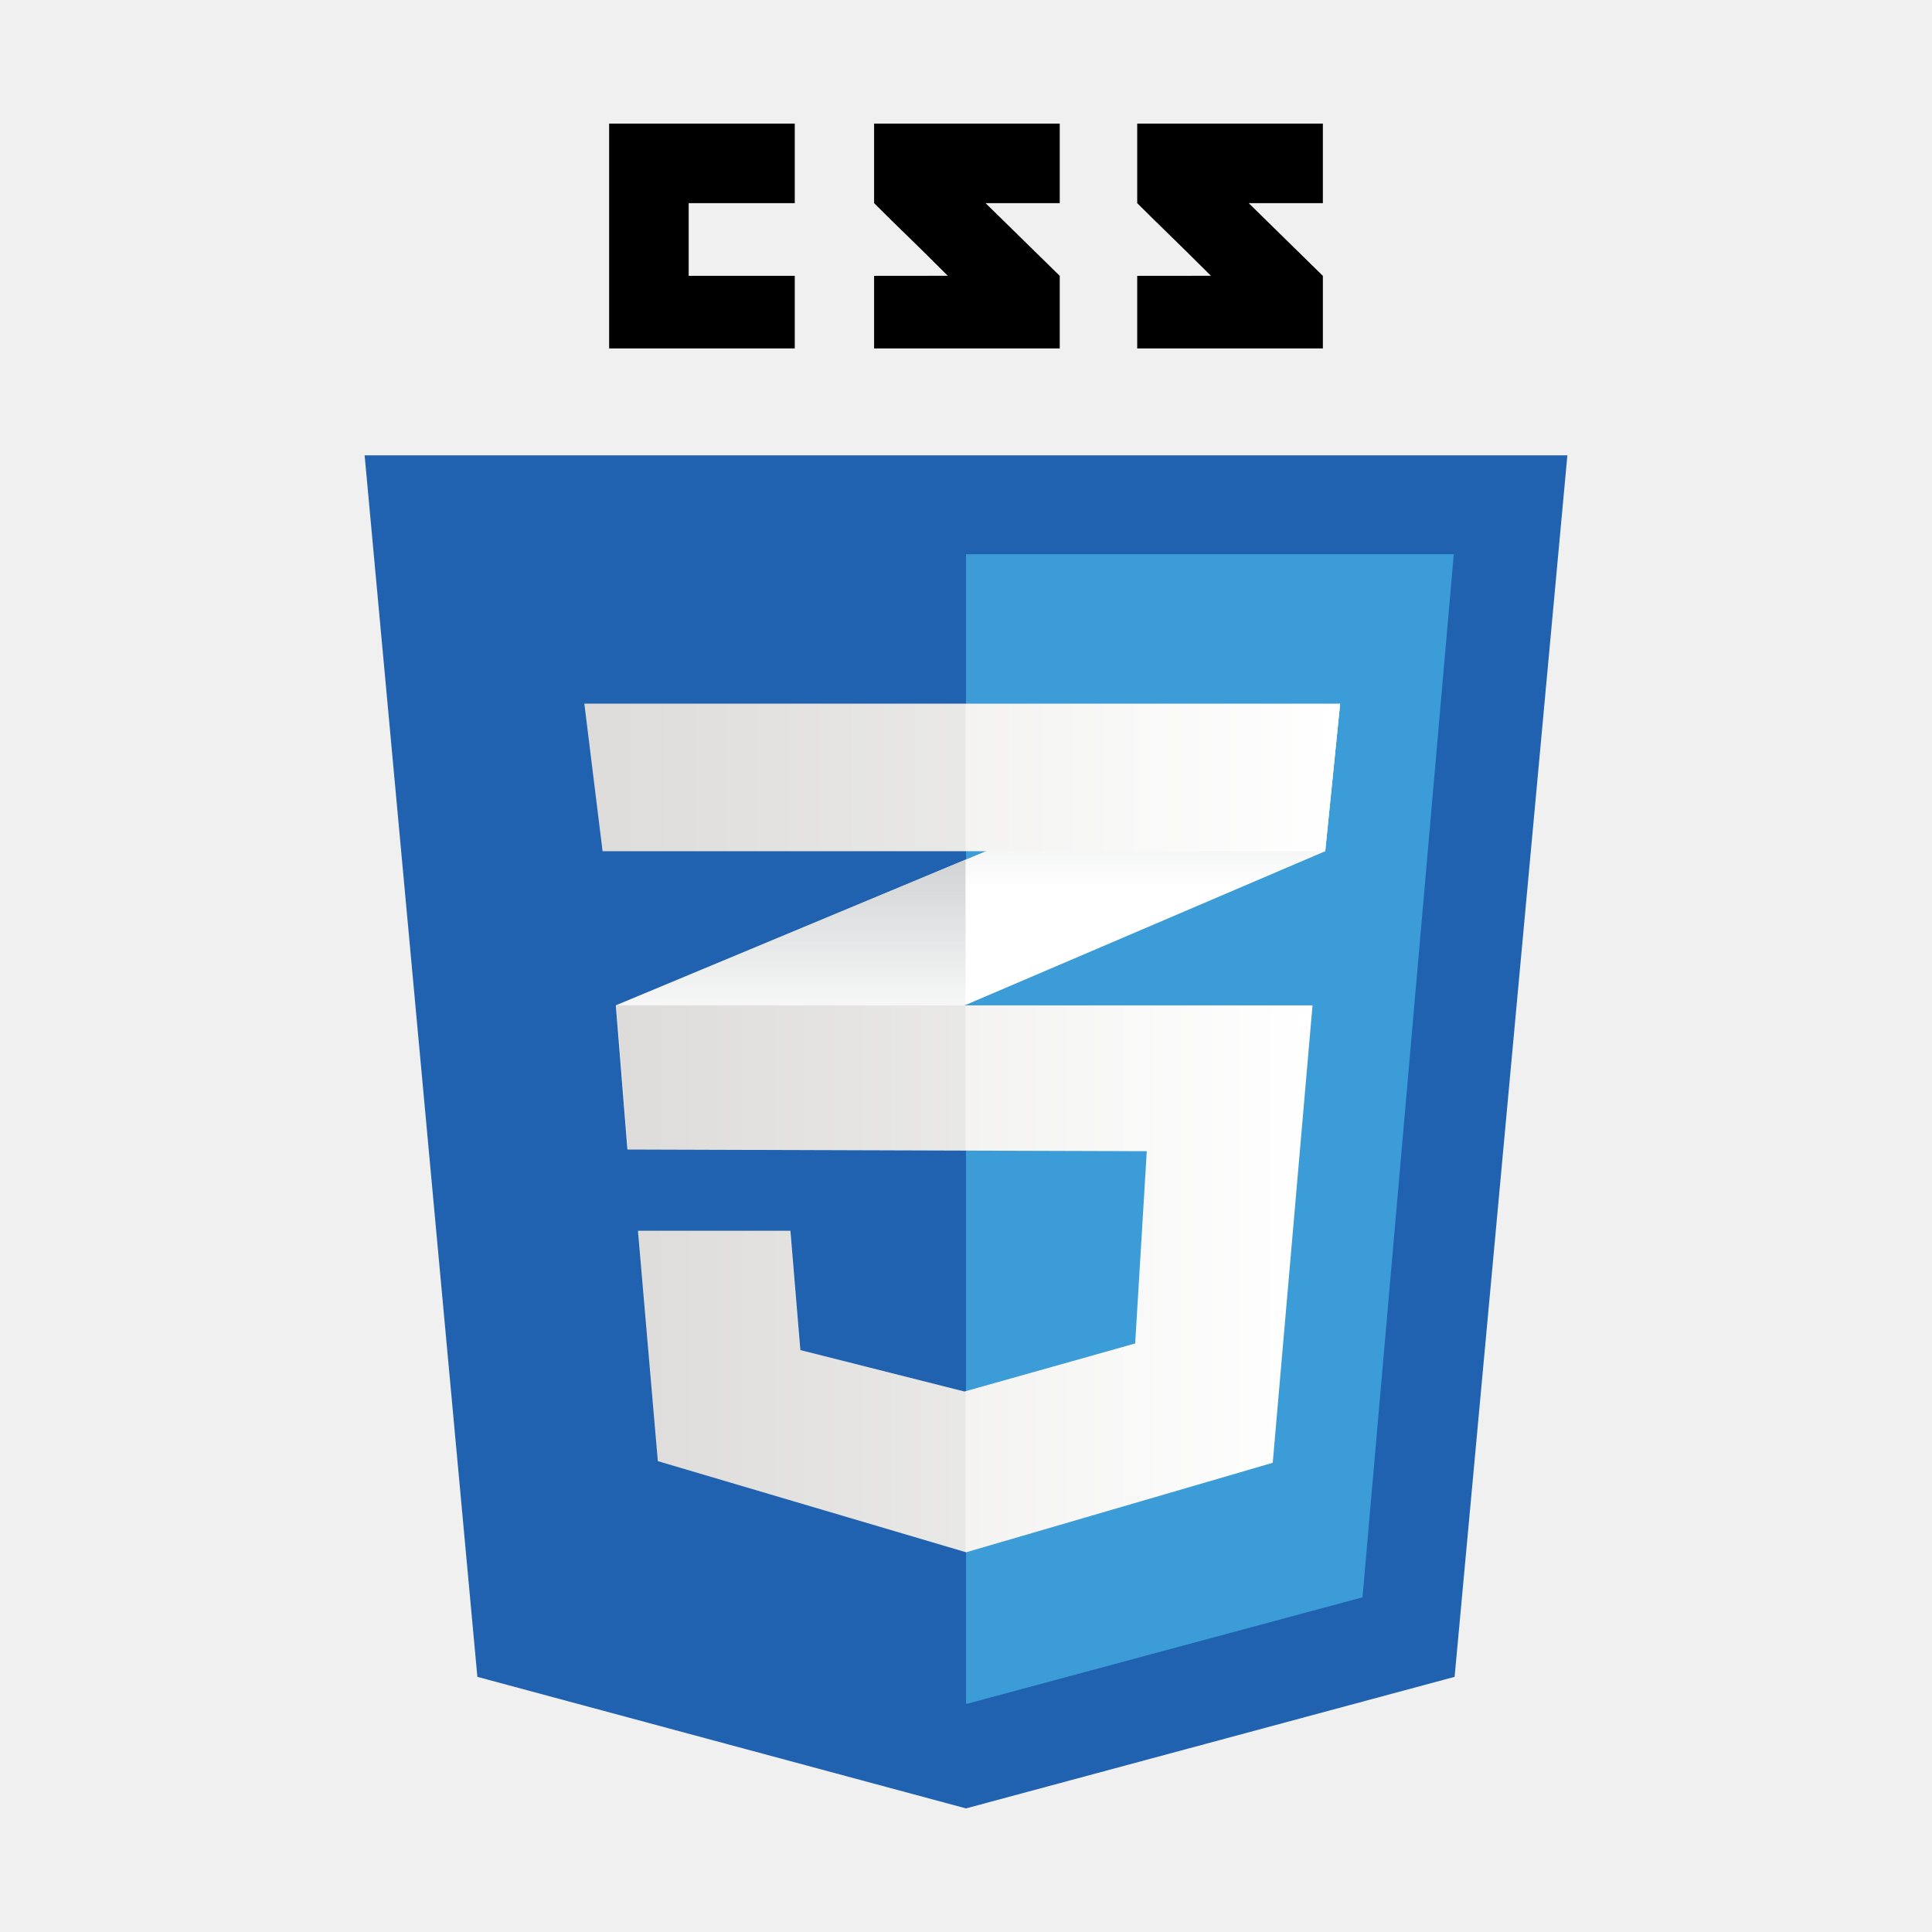
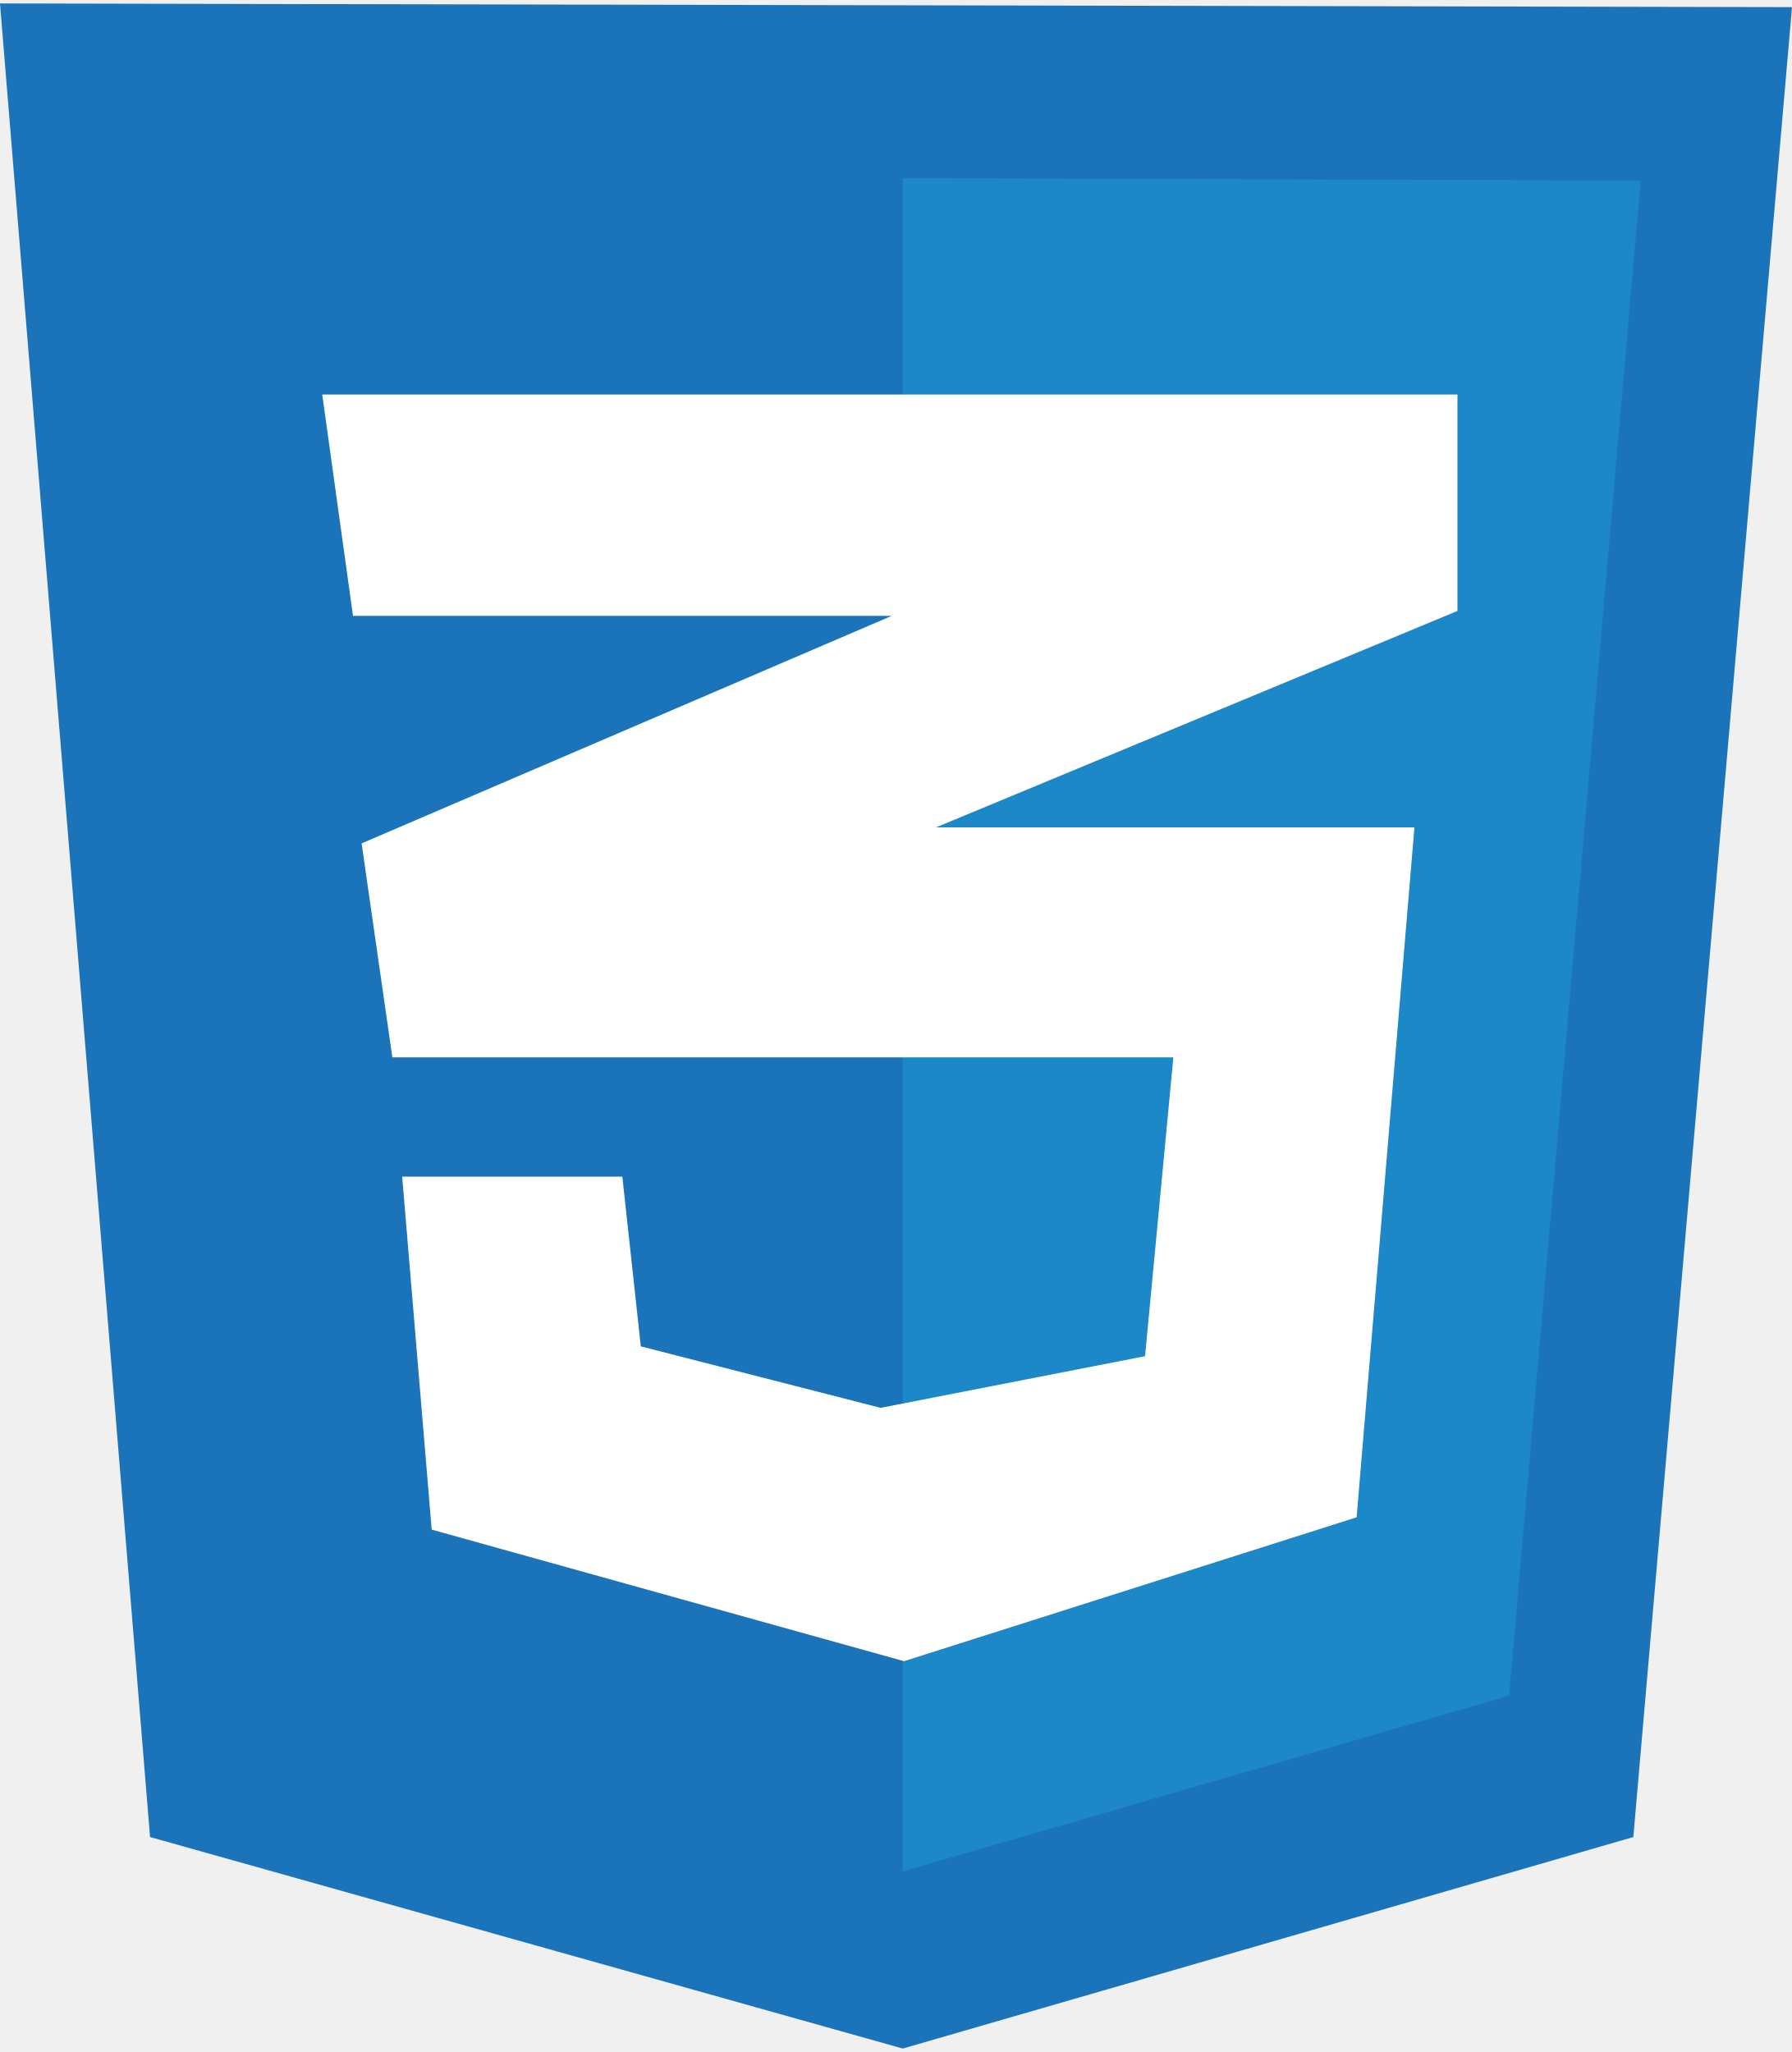
- <svg xmlns="http://www.w3.org/2000/svg" width="800px" height="800px" viewBox="0 0 538.584 538.584">
-   <path d="M0 0h538.584v538.583H0V0z" fill="none" />
-   <path d="M405.5 467.454L269.29 504.13l-136.212-36.676-31.432-340.525h335.29L405.5 467.454z" fill="#2062af" />
-   <path d="M269.289 154.511v320.367l.308.084 110.229-29.682 25.443-290.769h-135.98z" fill="#3c9cd7" />
-   <path d="M191.985 76.899V56.631h29.571V34.453h-51.749v62.684h51.749V76.899h-29.571zm82.766-20.268h20.674V34.453h-51.754v22.178c6.924 6.924 10.535 10.238 20.549 20.252-5.854 0-20.549.021-20.549.02v20.234h51.754V76.899l-20.674-20.268zm73.352 0h20.673V34.453H317.02v22.178c6.924 6.924 10.537 10.238 20.551 20.252-5.852 0-20.551.021-20.551.02v20.234h51.757V76.899l-20.674-20.268z" />
-   <path d="M269.168 239.656l-97.49 40.602 3.233 40.199 94.257-40.301 100.265-42.868 4.157-41.122-104.422 43.49z" fill="#ffffff" />
-   <linearGradient id="a" gradientUnits="userSpaceOnUse" x1="-825.508" y1="1338.301" x2="-825.508" y2="1419.102" gradientTransform="matrix(1 0 0 -1 1045.93 1658.759)">
-     <stop offset=".387" stop-color="#d1d3d4" stop-opacity="0" />
-     <stop offset="1" stop-color="#d1d3d4" />
-   </linearGradient>
-   <path d="M171.677 280.258l3.233 40.199 94.257-40.301v-40.5l-97.49 40.602z" fill="url(#a)" />
-   <linearGradient id="b" gradientUnits="userSpaceOnUse" x1="-724.552" y1="1378.602" x2="-724.552" y2="1462.591" gradientTransform="matrix(1 0 0 -1 1045.93 1658.759)">
-     <stop offset=".387" stop-color="#d1d3d4" stop-opacity="0" />
-     <stop offset="1" stop-color="#d1d3d4" />
-   </linearGradient>
-   <path d="M373.59 196.167l-104.422 43.489v40.5l100.265-42.868 4.157-41.121z" fill="url(#b)" />
-   <linearGradient id="c" gradientUnits="userSpaceOnUse" x1="-874.103" y1="1302.263" x2="-680.039" y2="1302.263" gradientTransform="matrix(1 0 0 -1 1045.93 1658.759)">
-     <stop offset="0" stop-color="#e8e7e5" />
-     <stop offset="1" stop-color="#ffffff" />
-   </linearGradient>
-   <path d="M171.827 280.258l3.234 40.199 144.625.461-3.235 53.598-47.59 13.398-45.748-11.551-2.772-33.268h-42.508l5.545 64.225 85.945 25.412 85.479-24.951 11.09-127.523H171.827z" fill="url(#c)" />
-   <path d="M269.168 280.258h-97.49l3.233 40.199 94.257.301v-40.5zm0 107.528l-.462.129-45.742-11.551-2.772-33.268h-42.507l5.544 64.225 85.939 25.412v-44.947z" opacity=".05" />
-   <linearGradient id="d" gradientUnits="userSpaceOnUse" x1="-883.032" y1="1442.031" x2="-672.341" y2="1442.031" gradientTransform="matrix(1 0 0 -1 1045.93 1658.759)">
-     <stop offset="0" stop-color="#e8e7e5" />
-     <stop offset="1" stop-color="#ffffff" />
-   </linearGradient>
-   <path d="M162.898 196.167H373.59l-4.157 41.122H167.98l-5.082-41.122z" fill="url(#d)" />
-   <path d="M269.168 196.167h-106.27l5.082 41.122h101.188v-41.122z" opacity=".05" />
+ <svg xmlns="http://www.w3.org/2000/svg" fill="none" height="2500" width="2183" viewBox="0 0 124 141.53">
+   <path d="M10.383 126.892L0 0l124 .255-10.979 126.637-50.553 14.638z" fill="#1b73ba" />
+   <path d="M62.468 129.275V12.085l51.064.17-9.106 104.85z" fill="#1c88c7" />
+   <path d="M100.851 27.064H22.298l2.128 15.318h37.276l-36.68 15.745 2.127 14.808h54.043l-1.958 20.68-18.298 3.575-16.595-4.255-1.277-11.745H27.83l2.042 24.426 32.681 9.106 31.32-9.957 4-47.745H64.765l36.085-14.978z" fill="#fff" />
</svg>
